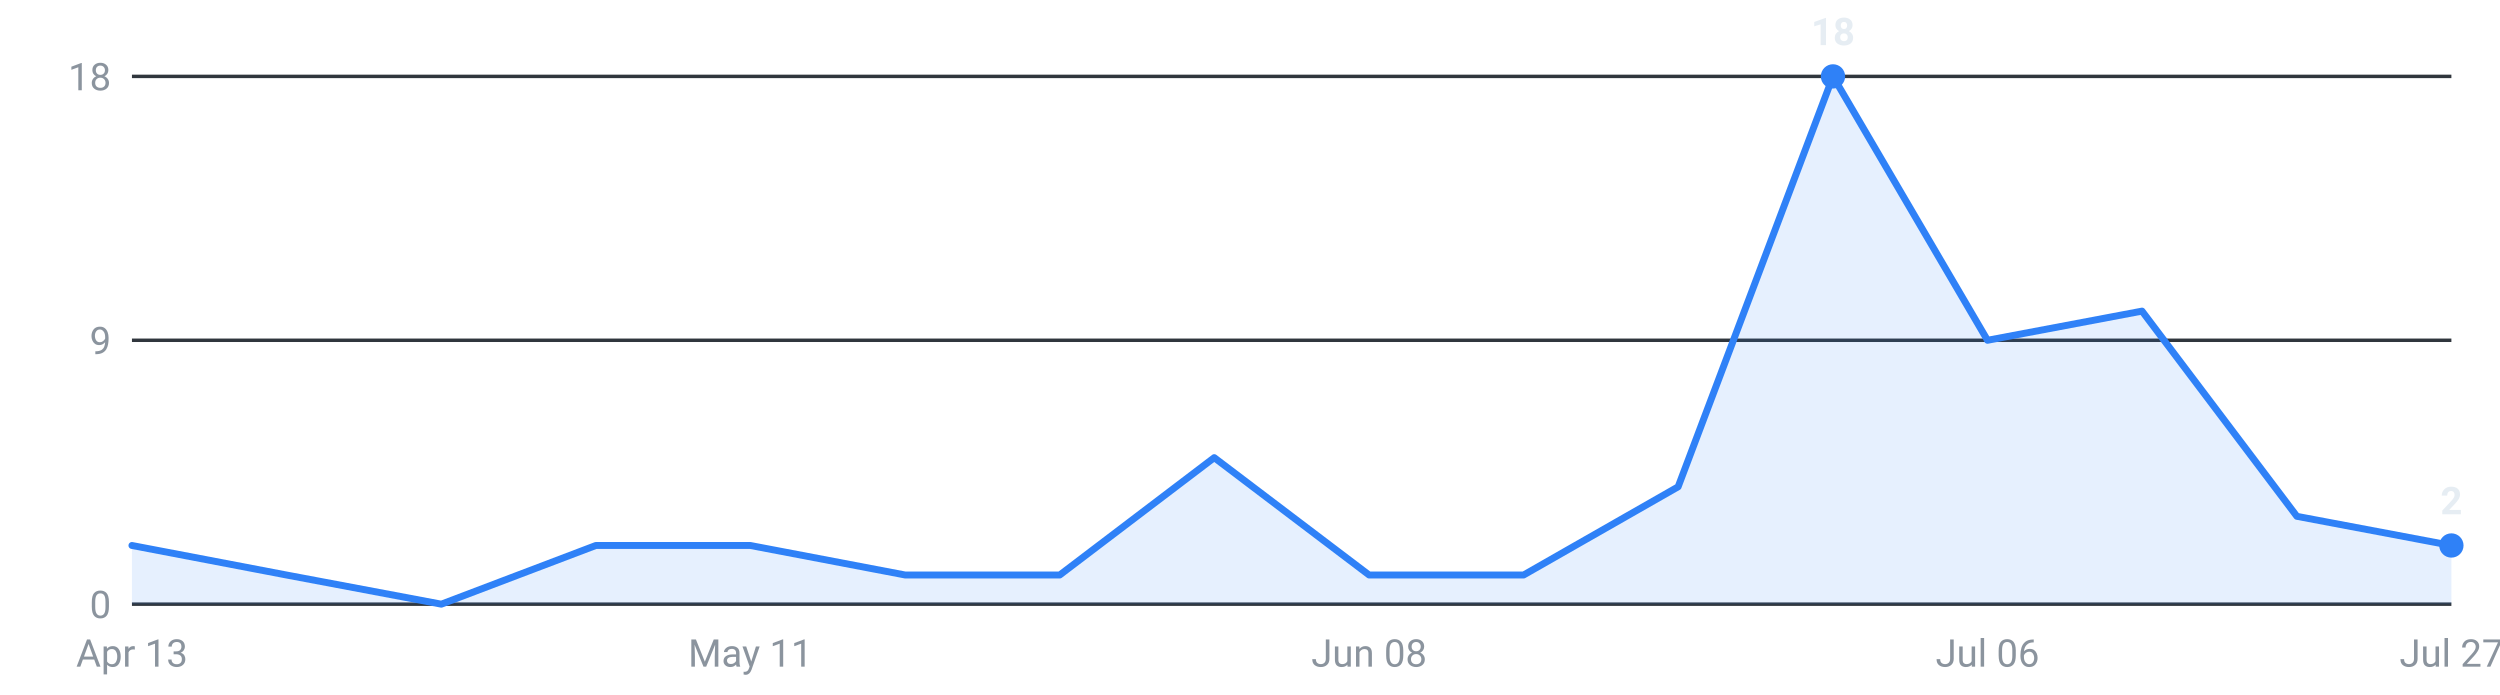
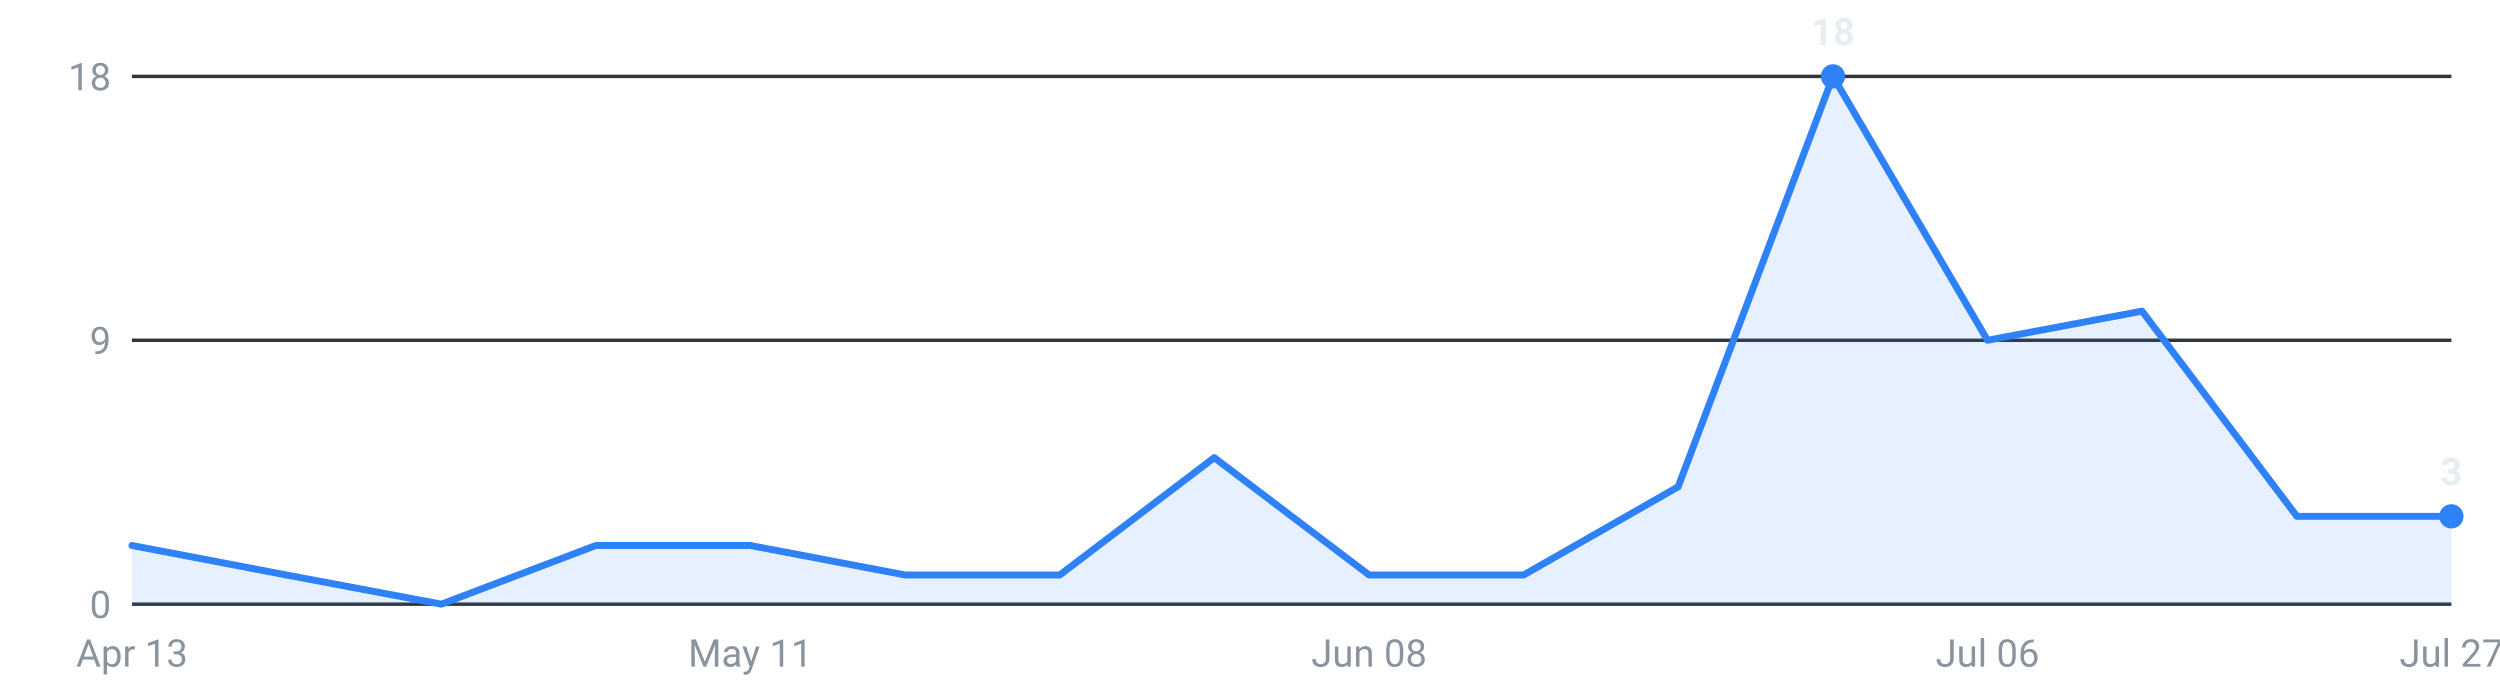
<svg xmlns="http://www.w3.org/2000/svg" viewBox="0 0 720 200" width="720" height="200" role="img" aria-label="Internships posted per week, last 16 weeks">
  <g font-family="-apple-system,Segoe UI,Roboto,sans-serif" font-size="11">
    <line x1="38" y1="174.0" x2="706" y2="174.0" stroke="#30363d" stroke-width="1" />
    <text x="32" y="178.0" text-anchor="end" fill="#8b949e">0</text>
    <line x1="38" y1="98.0" x2="706" y2="98.0" stroke="#30363d" stroke-width="1" />
    <text x="32" y="102.0" text-anchor="end" fill="#8b949e">9</text>
    <line x1="38" y1="22.0" x2="706" y2="22.0" stroke="#30363d" stroke-width="1" />
    <text x="32" y="26.0" text-anchor="end" fill="#8b949e">18</text>
-     <path d="M38.0,174 L38.0,157.1 L82.5,165.6 L127.1,174.0 L171.6,157.1 L216.1,157.1 L260.7,165.6 L305.2,165.6 L349.7,131.8 L394.3,165.6 L438.8,165.6 L483.3,140.2 L527.9,22.0 L572.4,98.0 L616.9,89.6 L661.5,148.7 L706.0,157.1 L706.0,174 Z" fill="#2f81f7" fill-opacity="0.12" />
-     <polyline points="38.0,157.1 82.5,165.6 127.1,174.0 171.6,157.1 216.1,157.1 260.7,165.6 305.2,165.6 349.7,131.8 394.3,165.6 438.8,165.6 483.3,140.2 527.9,22.0 572.4,98.0 616.9,89.6 661.5,148.7 706.0,157.1" fill="none" stroke="#2f81f7" stroke-width="2" stroke-linejoin="round" stroke-linecap="round" />
+     <path d="M38.0,174 L38.0,157.1 L82.5,165.6 L127.1,174.0 L171.6,157.1 L216.1,157.1 L260.7,165.6 L305.2,165.6 L349.7,131.8 L394.3,165.6 L438.8,165.6 L483.3,140.2 L527.9,22.0 L572.4,98.0 L616.9,89.6 L661.5,148.7 L706.0,148.7 L706.0,174 Z" fill="#2f81f7" fill-opacity="0.12" />
+     <polyline points="38.0,157.1 82.5,165.6 127.1,174.0 171.6,157.1 216.1,157.1 260.7,165.6 305.2,165.6 349.7,131.8 394.3,165.6 438.8,165.6 483.3,140.2 527.9,22.0 572.4,98.0 616.9,89.6 661.5,148.7 706.0,148.7" fill="none" stroke="#2f81f7" stroke-width="2" stroke-linejoin="round" stroke-linecap="round" />
    <circle cx="527.9" cy="22.0" r="3.5" fill="#2f81f7" />
    <text x="527.9" y="13.0" text-anchor="middle" fill="#e6edf3" font-weight="600">18</text>
-     <circle cx="706.0" cy="157.1" r="3.5" fill="#2f81f7" />
-     <text x="706.0" y="148.1" text-anchor="middle" fill="#e6edf3" font-weight="600">2</text>
+     <circle cx="706.0" cy="148.7" r="3.5" fill="#2f81f7" />
+     <text x="706.0" y="139.7" text-anchor="middle" fill="#e6edf3" font-weight="600">3</text>
    <text x="38.0" y="192" text-anchor="middle" fill="#8b949e">Apr 13</text>
    <text x="216.1" y="192" text-anchor="middle" fill="#8b949e">May 11</text>
    <text x="394.3" y="192" text-anchor="middle" fill="#8b949e">Jun 08</text>
    <text x="572.4" y="192" text-anchor="middle" fill="#8b949e">Jul 06</text>
    <text x="706.0" y="192" text-anchor="middle" fill="#8b949e">Jul 27</text>
  </g>
</svg>
